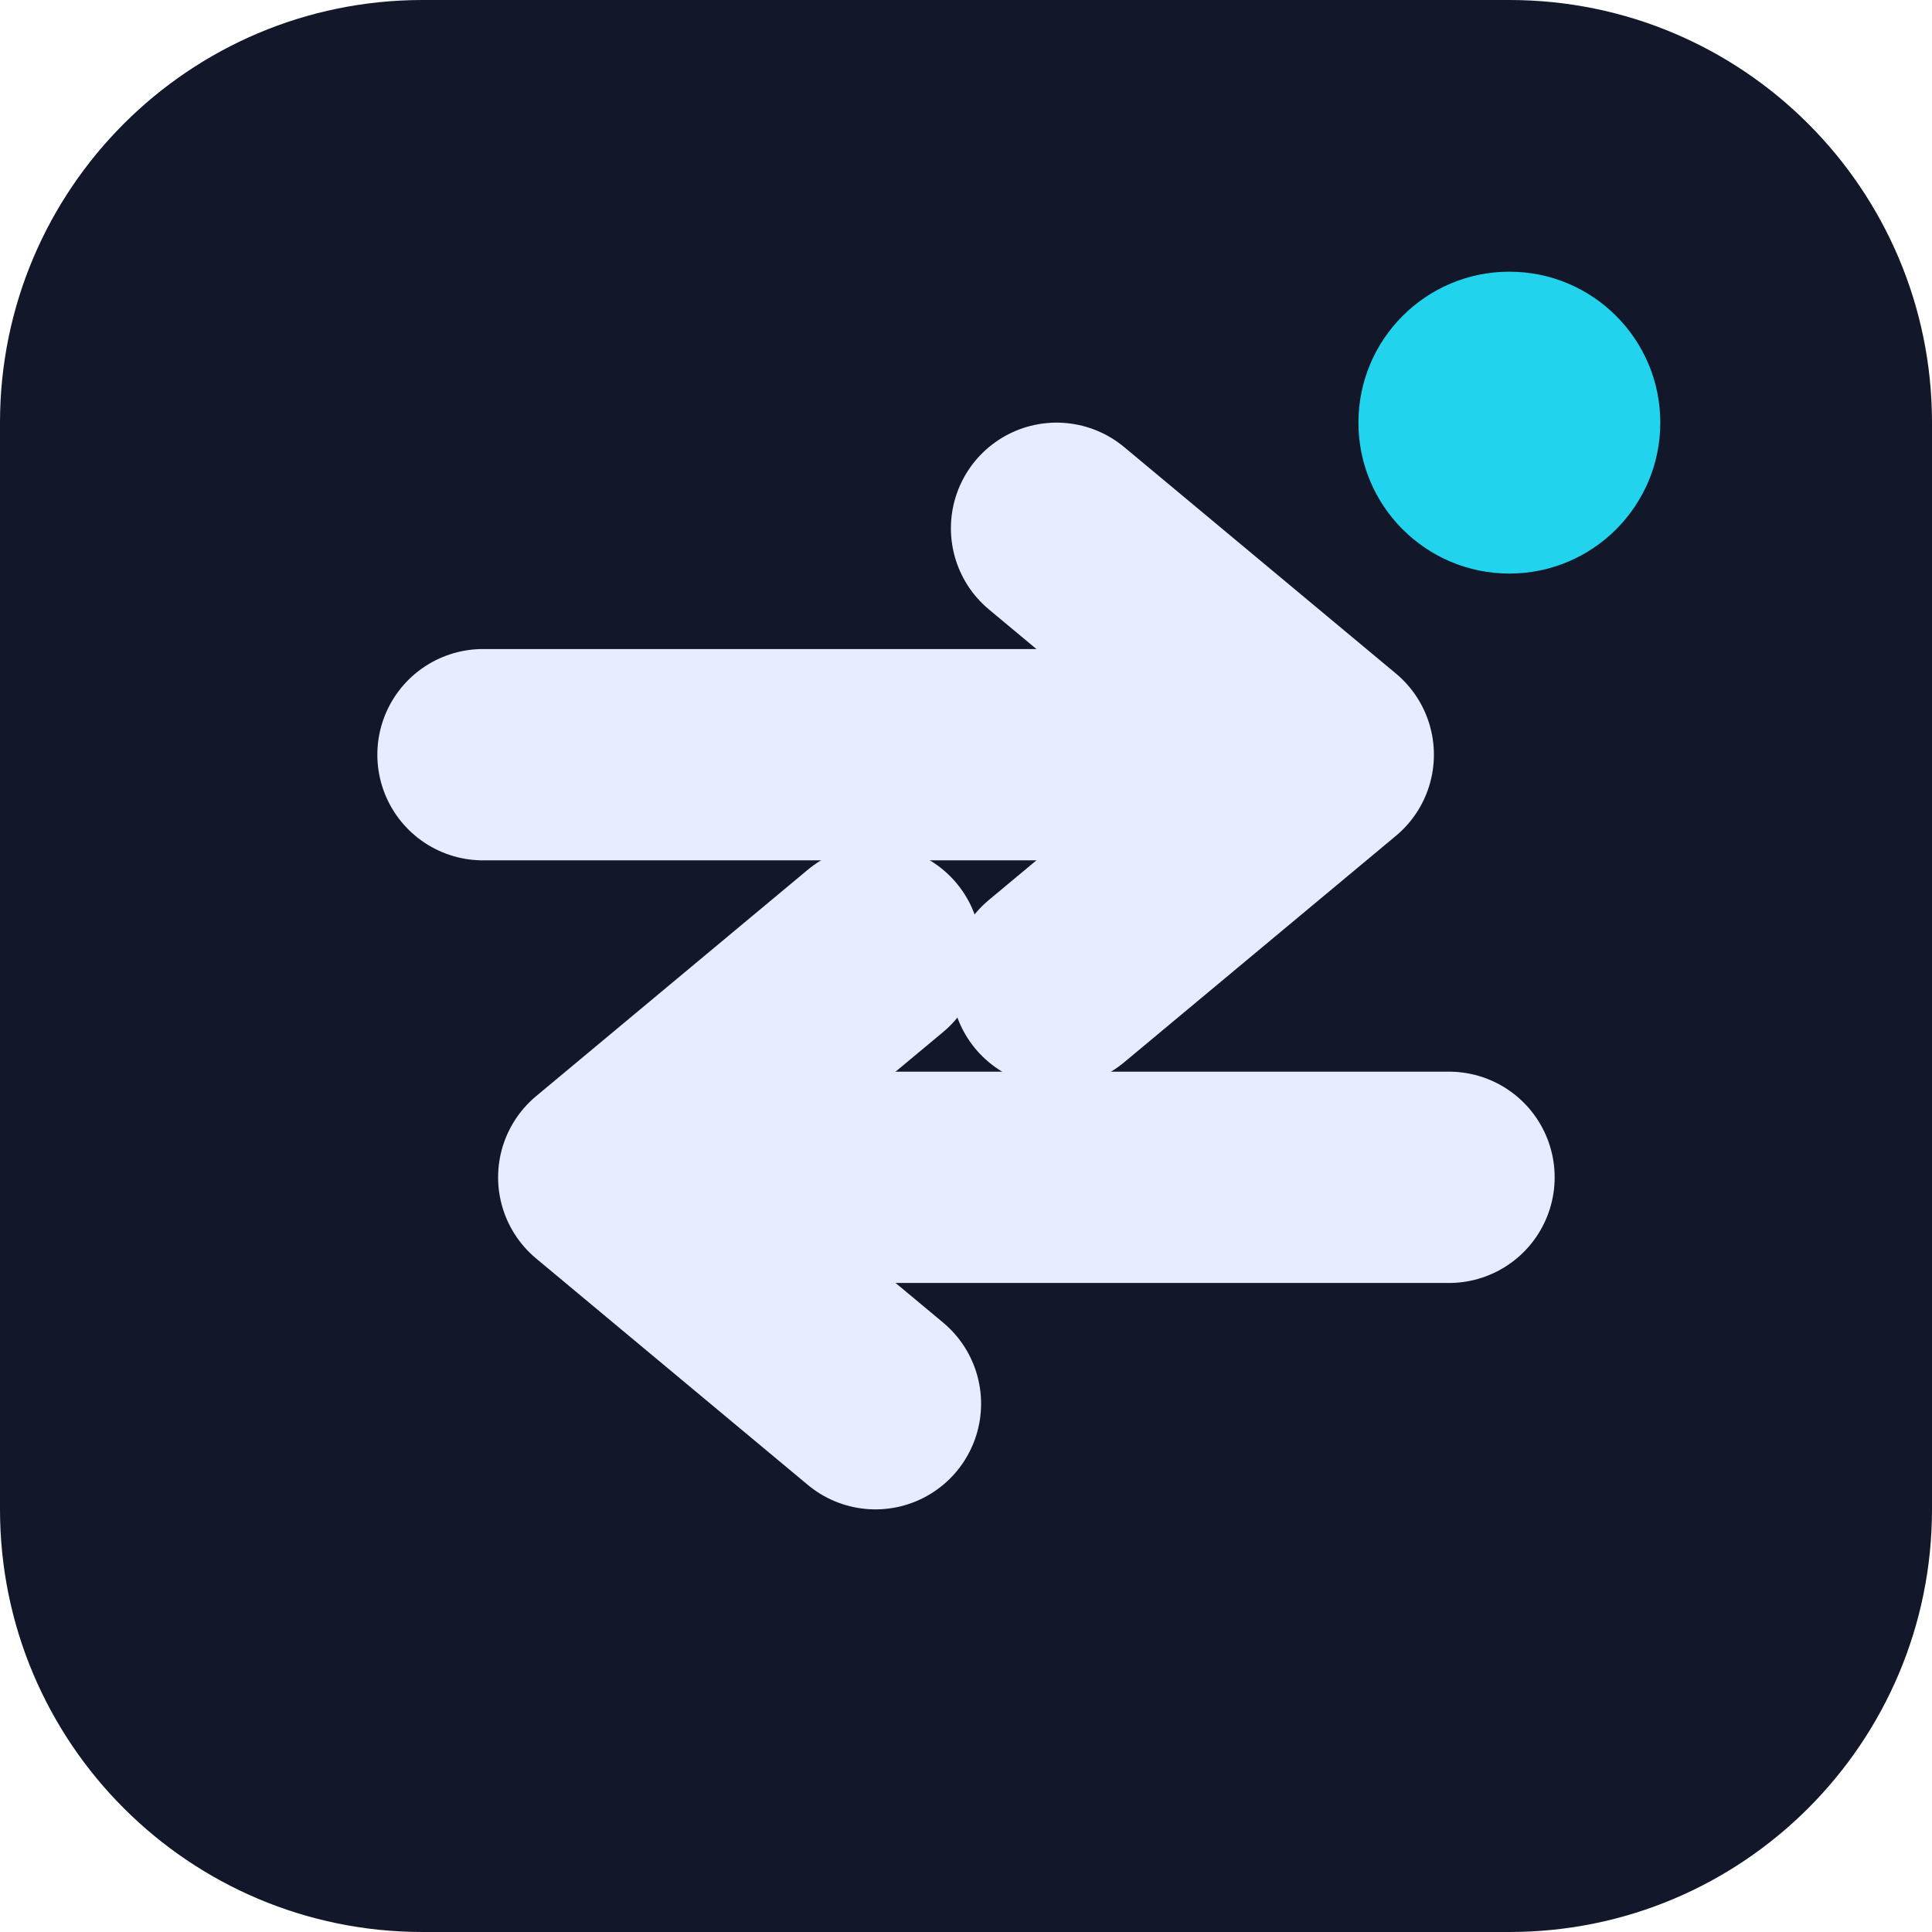
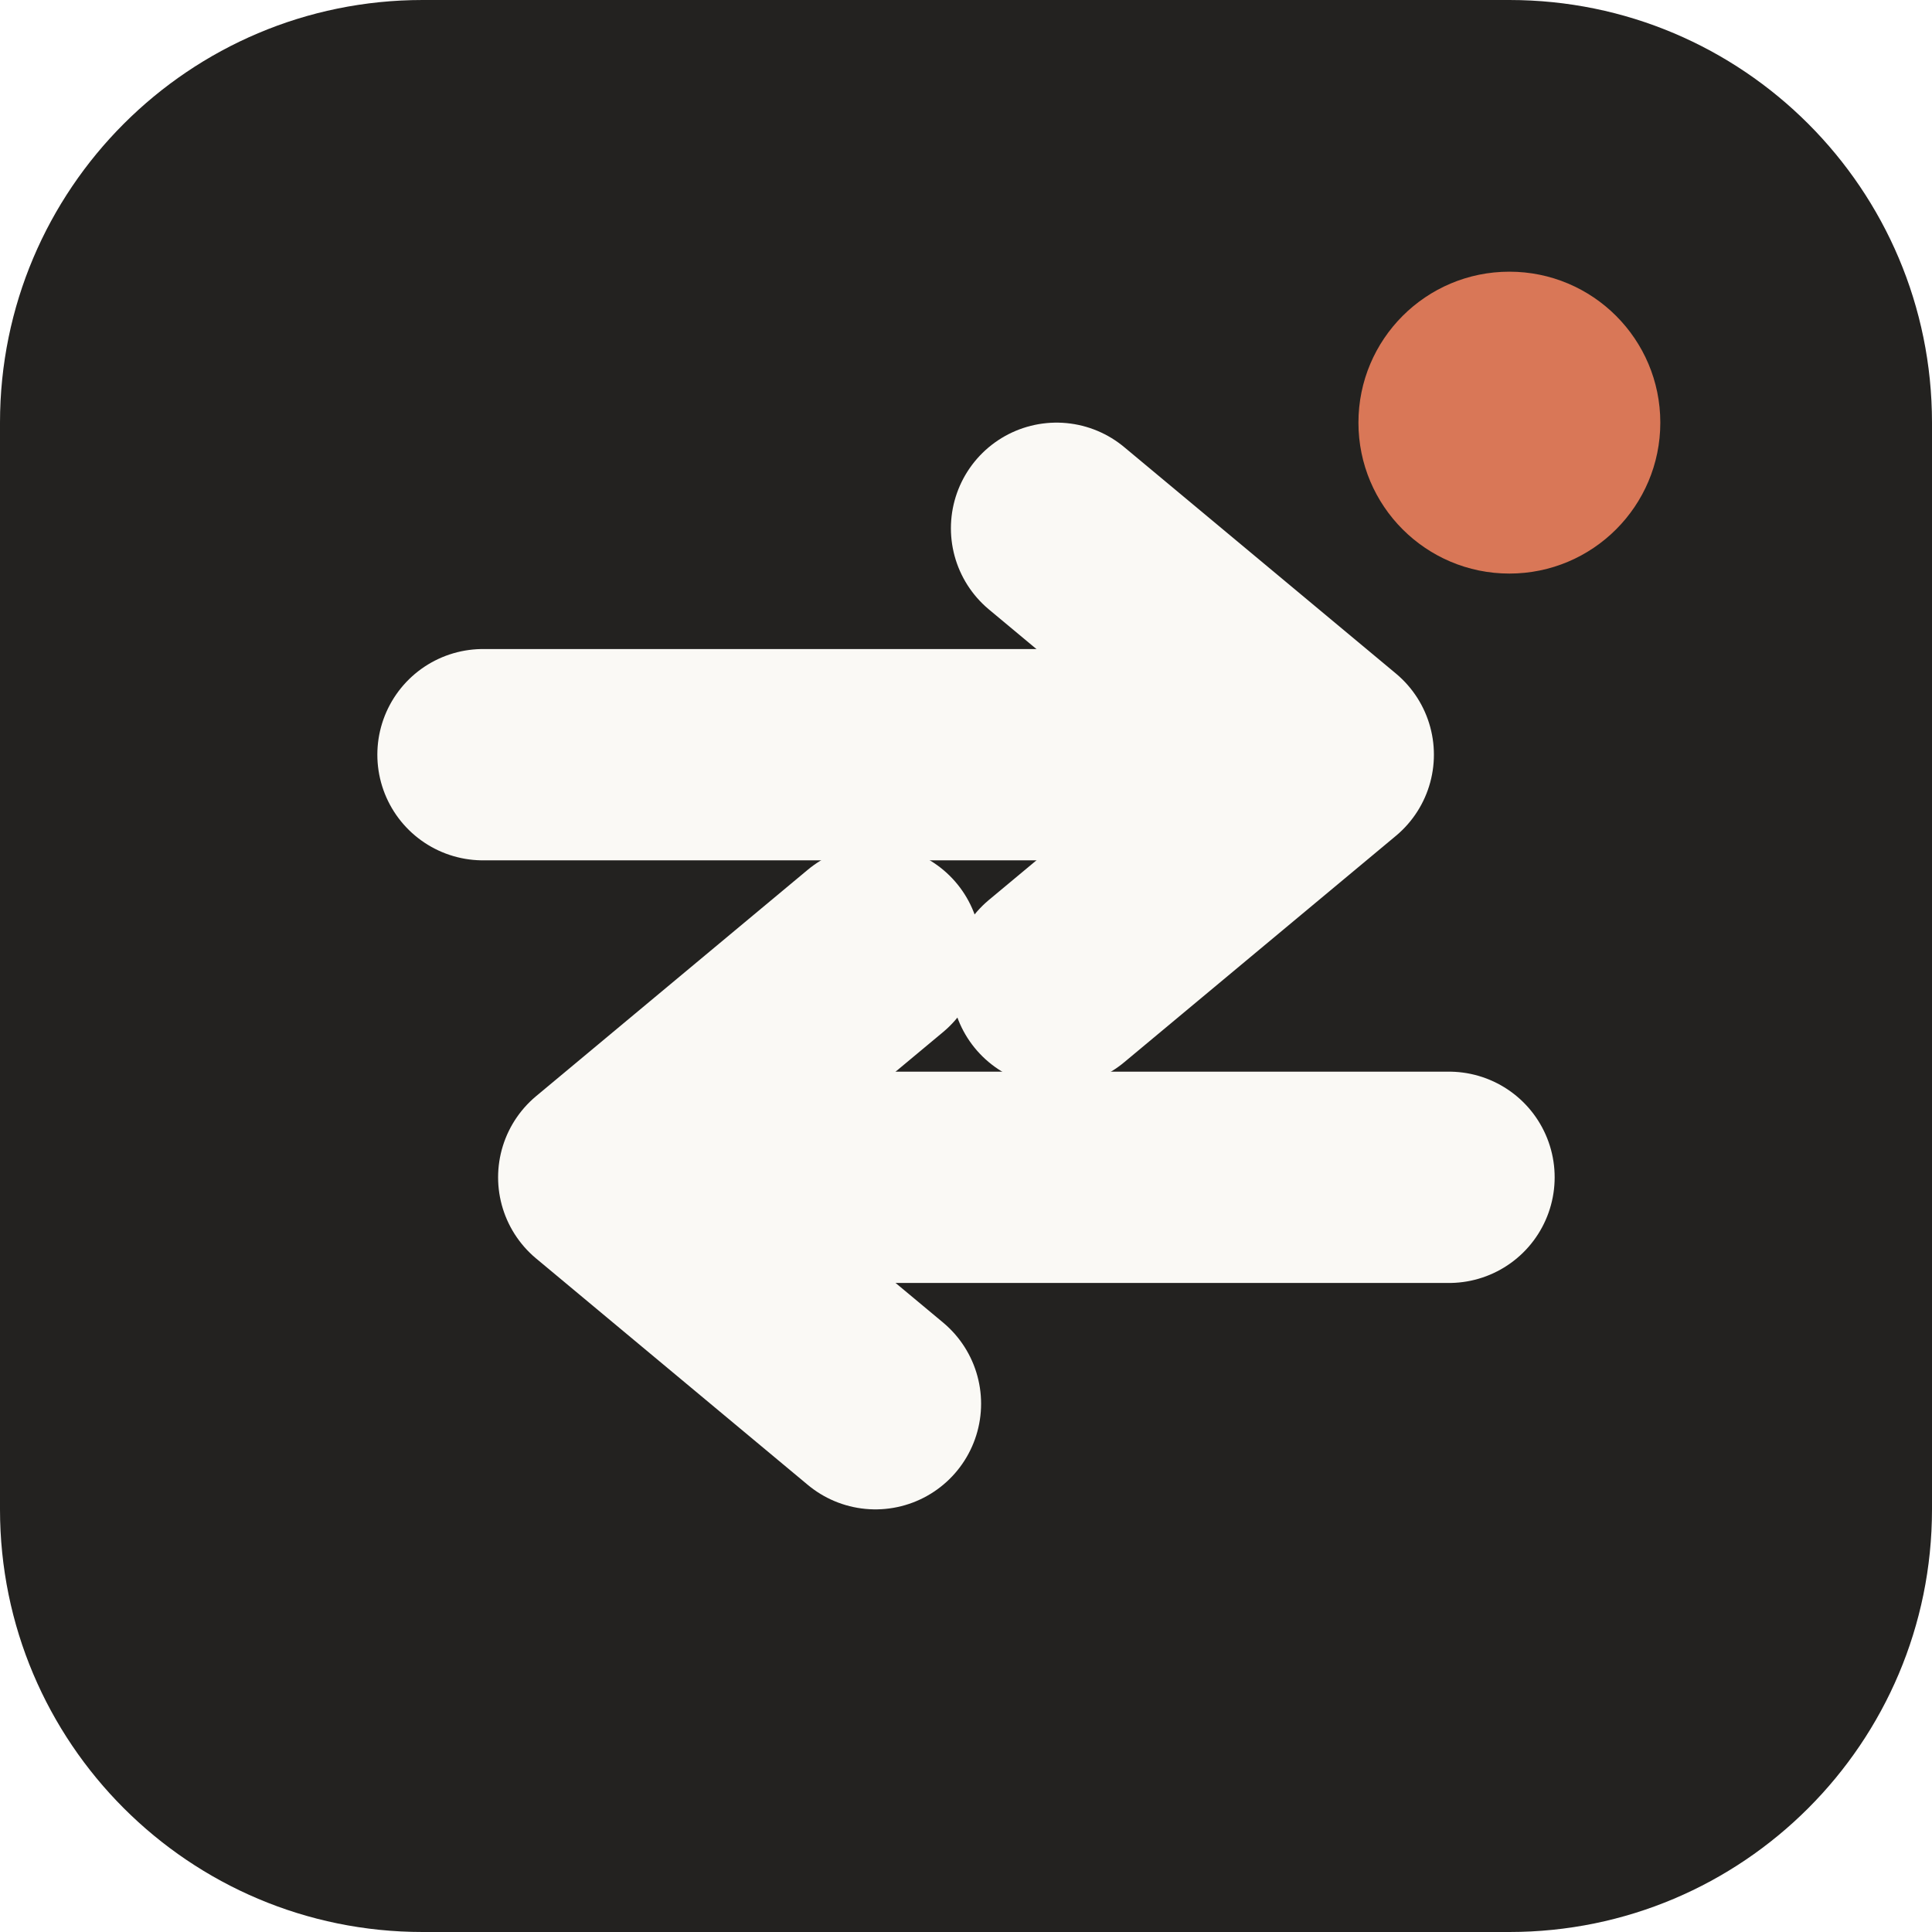
<svg xmlns="http://www.w3.org/2000/svg" viewBox="0 0 64 64" role="img" aria-label="OmniConvert favicon">
-   <rect width="64" height="64" rx="14" fill="#12172A" />
-   <g fill="none" stroke="#E8ECFF" stroke-width="7" stroke-linecap="round" stroke-linejoin="round">
+   <rect width="64" height="64" rx="14" fill="#232220" />
+   <g fill="none" stroke="#FAF9F5" stroke-width="7" stroke-linecap="round" stroke-linejoin="round">
    <path d="M16 25 H42" />
    <path d="M35 17.5 L44 25 L35 32.5" />
    <path d="M48 39 H22" />
    <path d="M29 31.5 L20 39 L29 46.5" />
  </g>
-   <circle cx="50" cy="14" r="5" fill="#22D3EE" />
+   <circle cx="50" cy="14" r="5" fill="#D97757" />
</svg>
